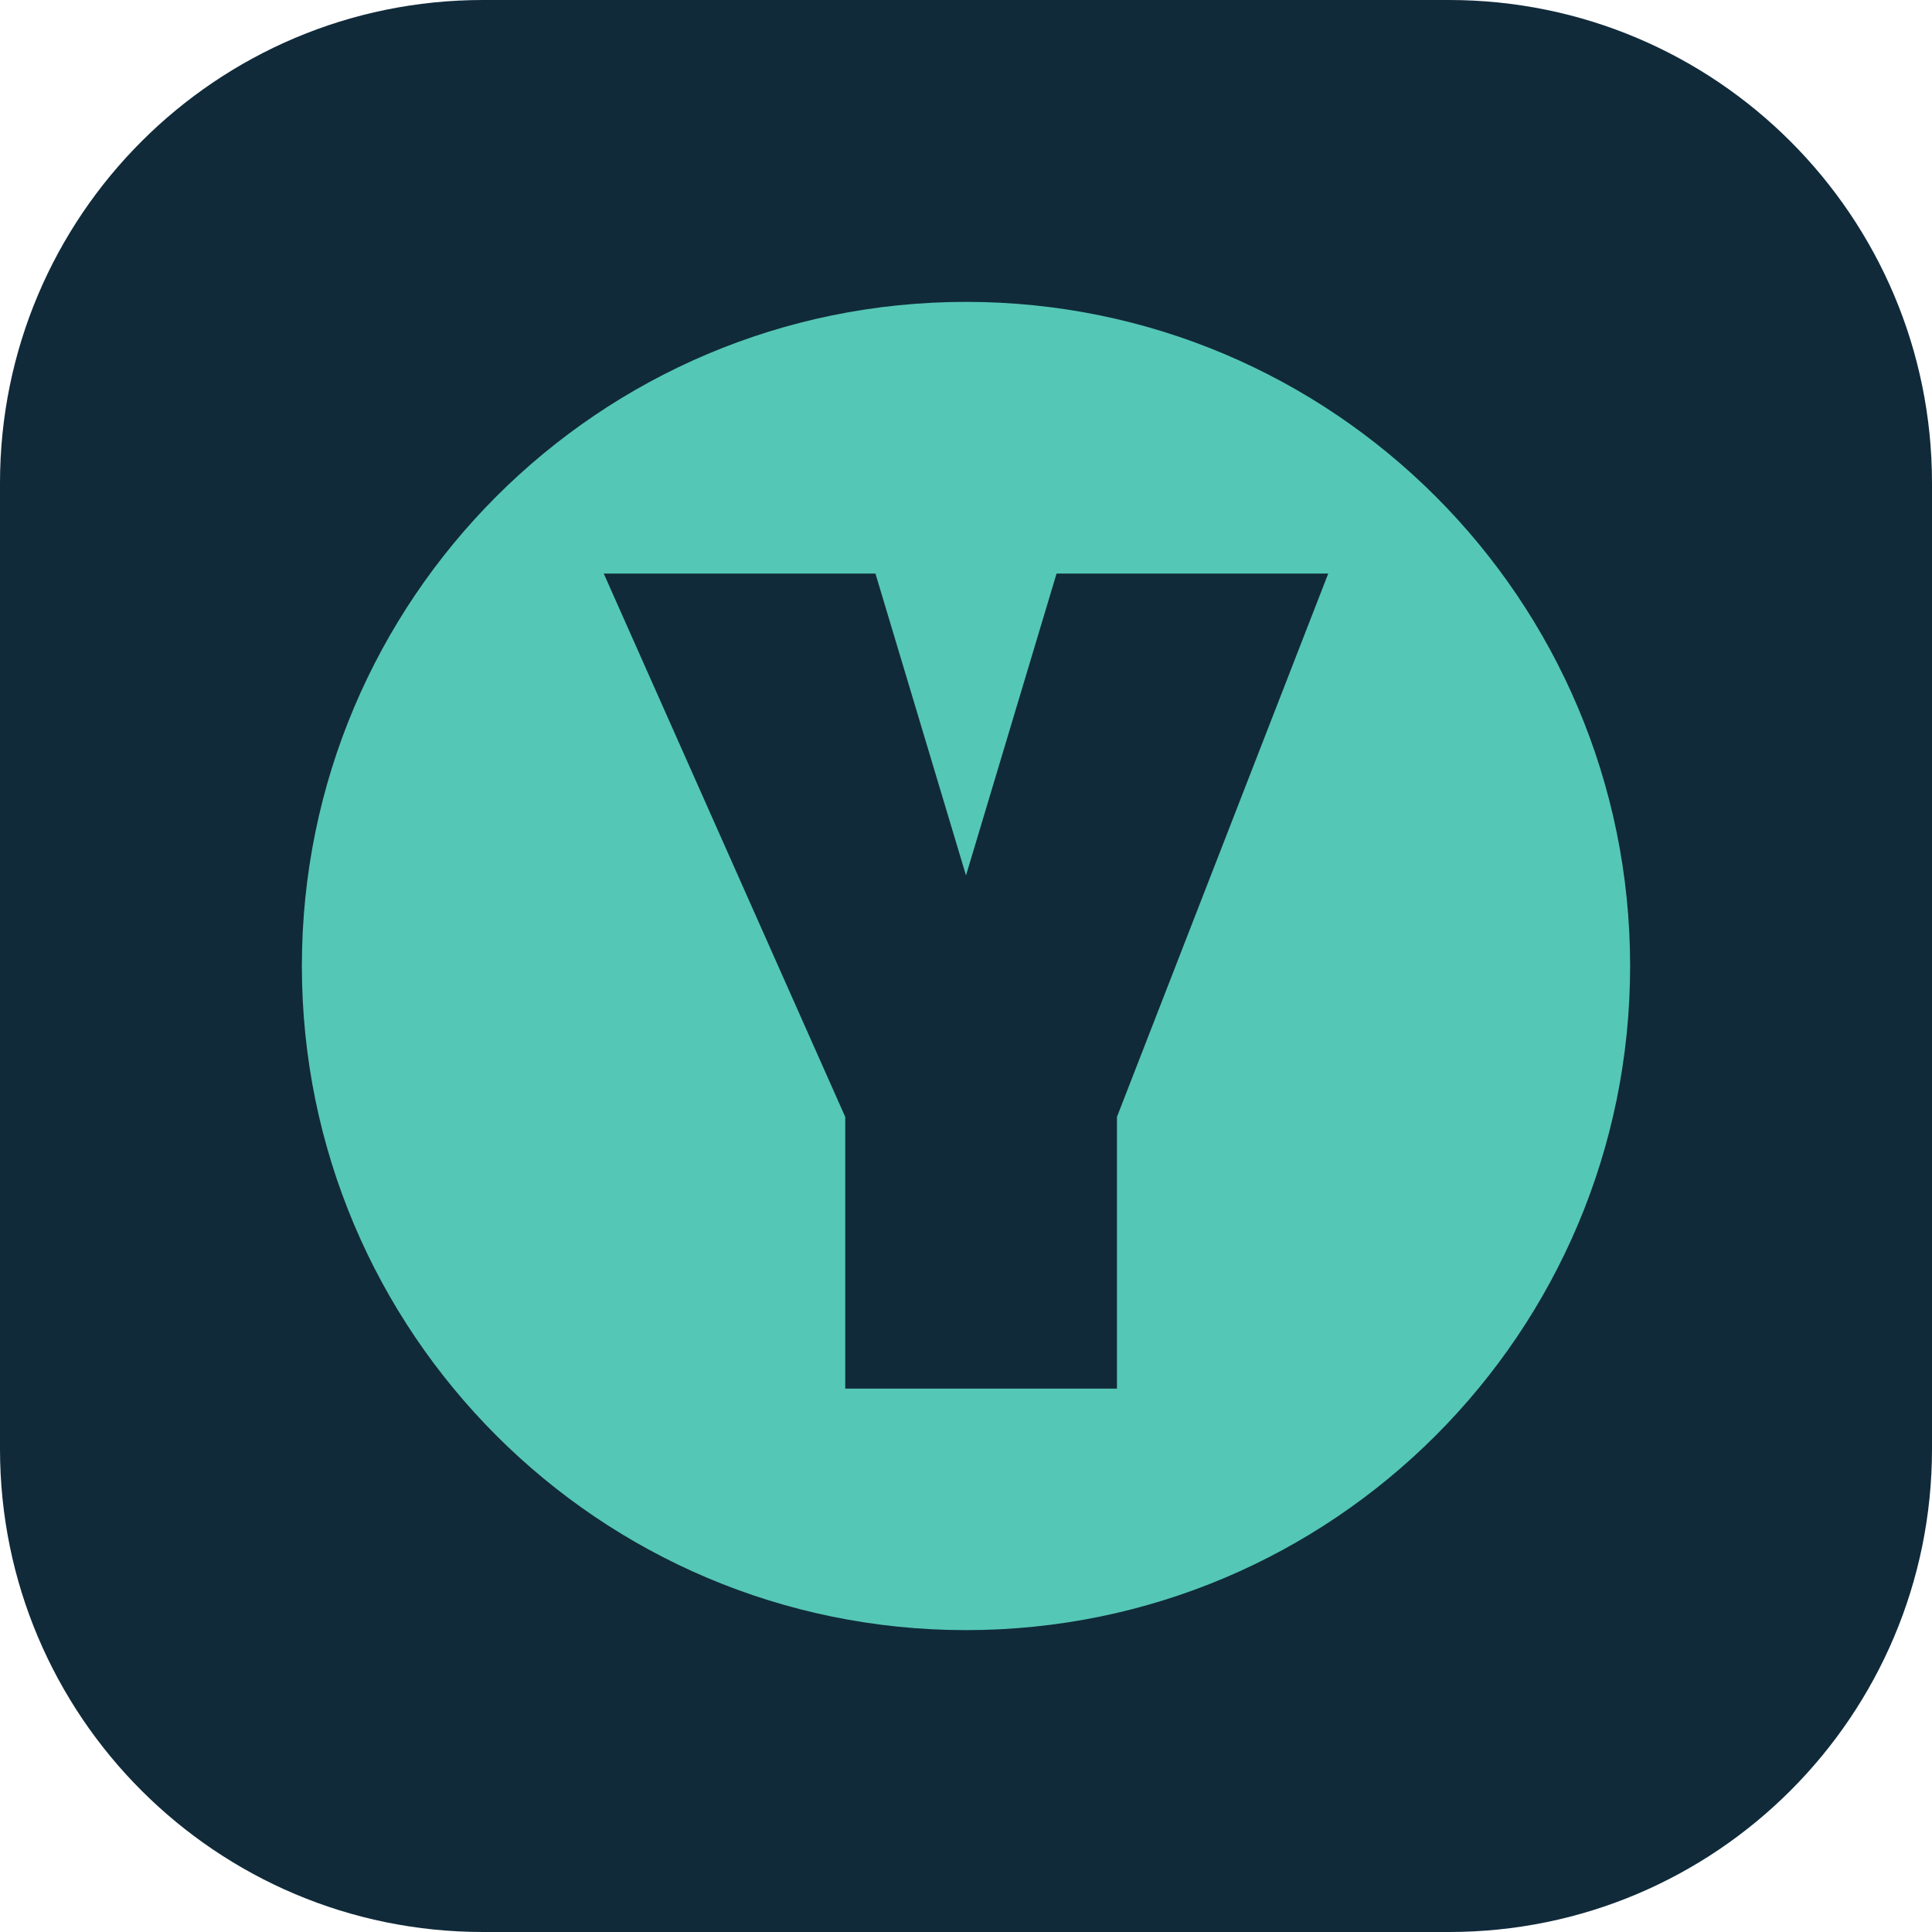
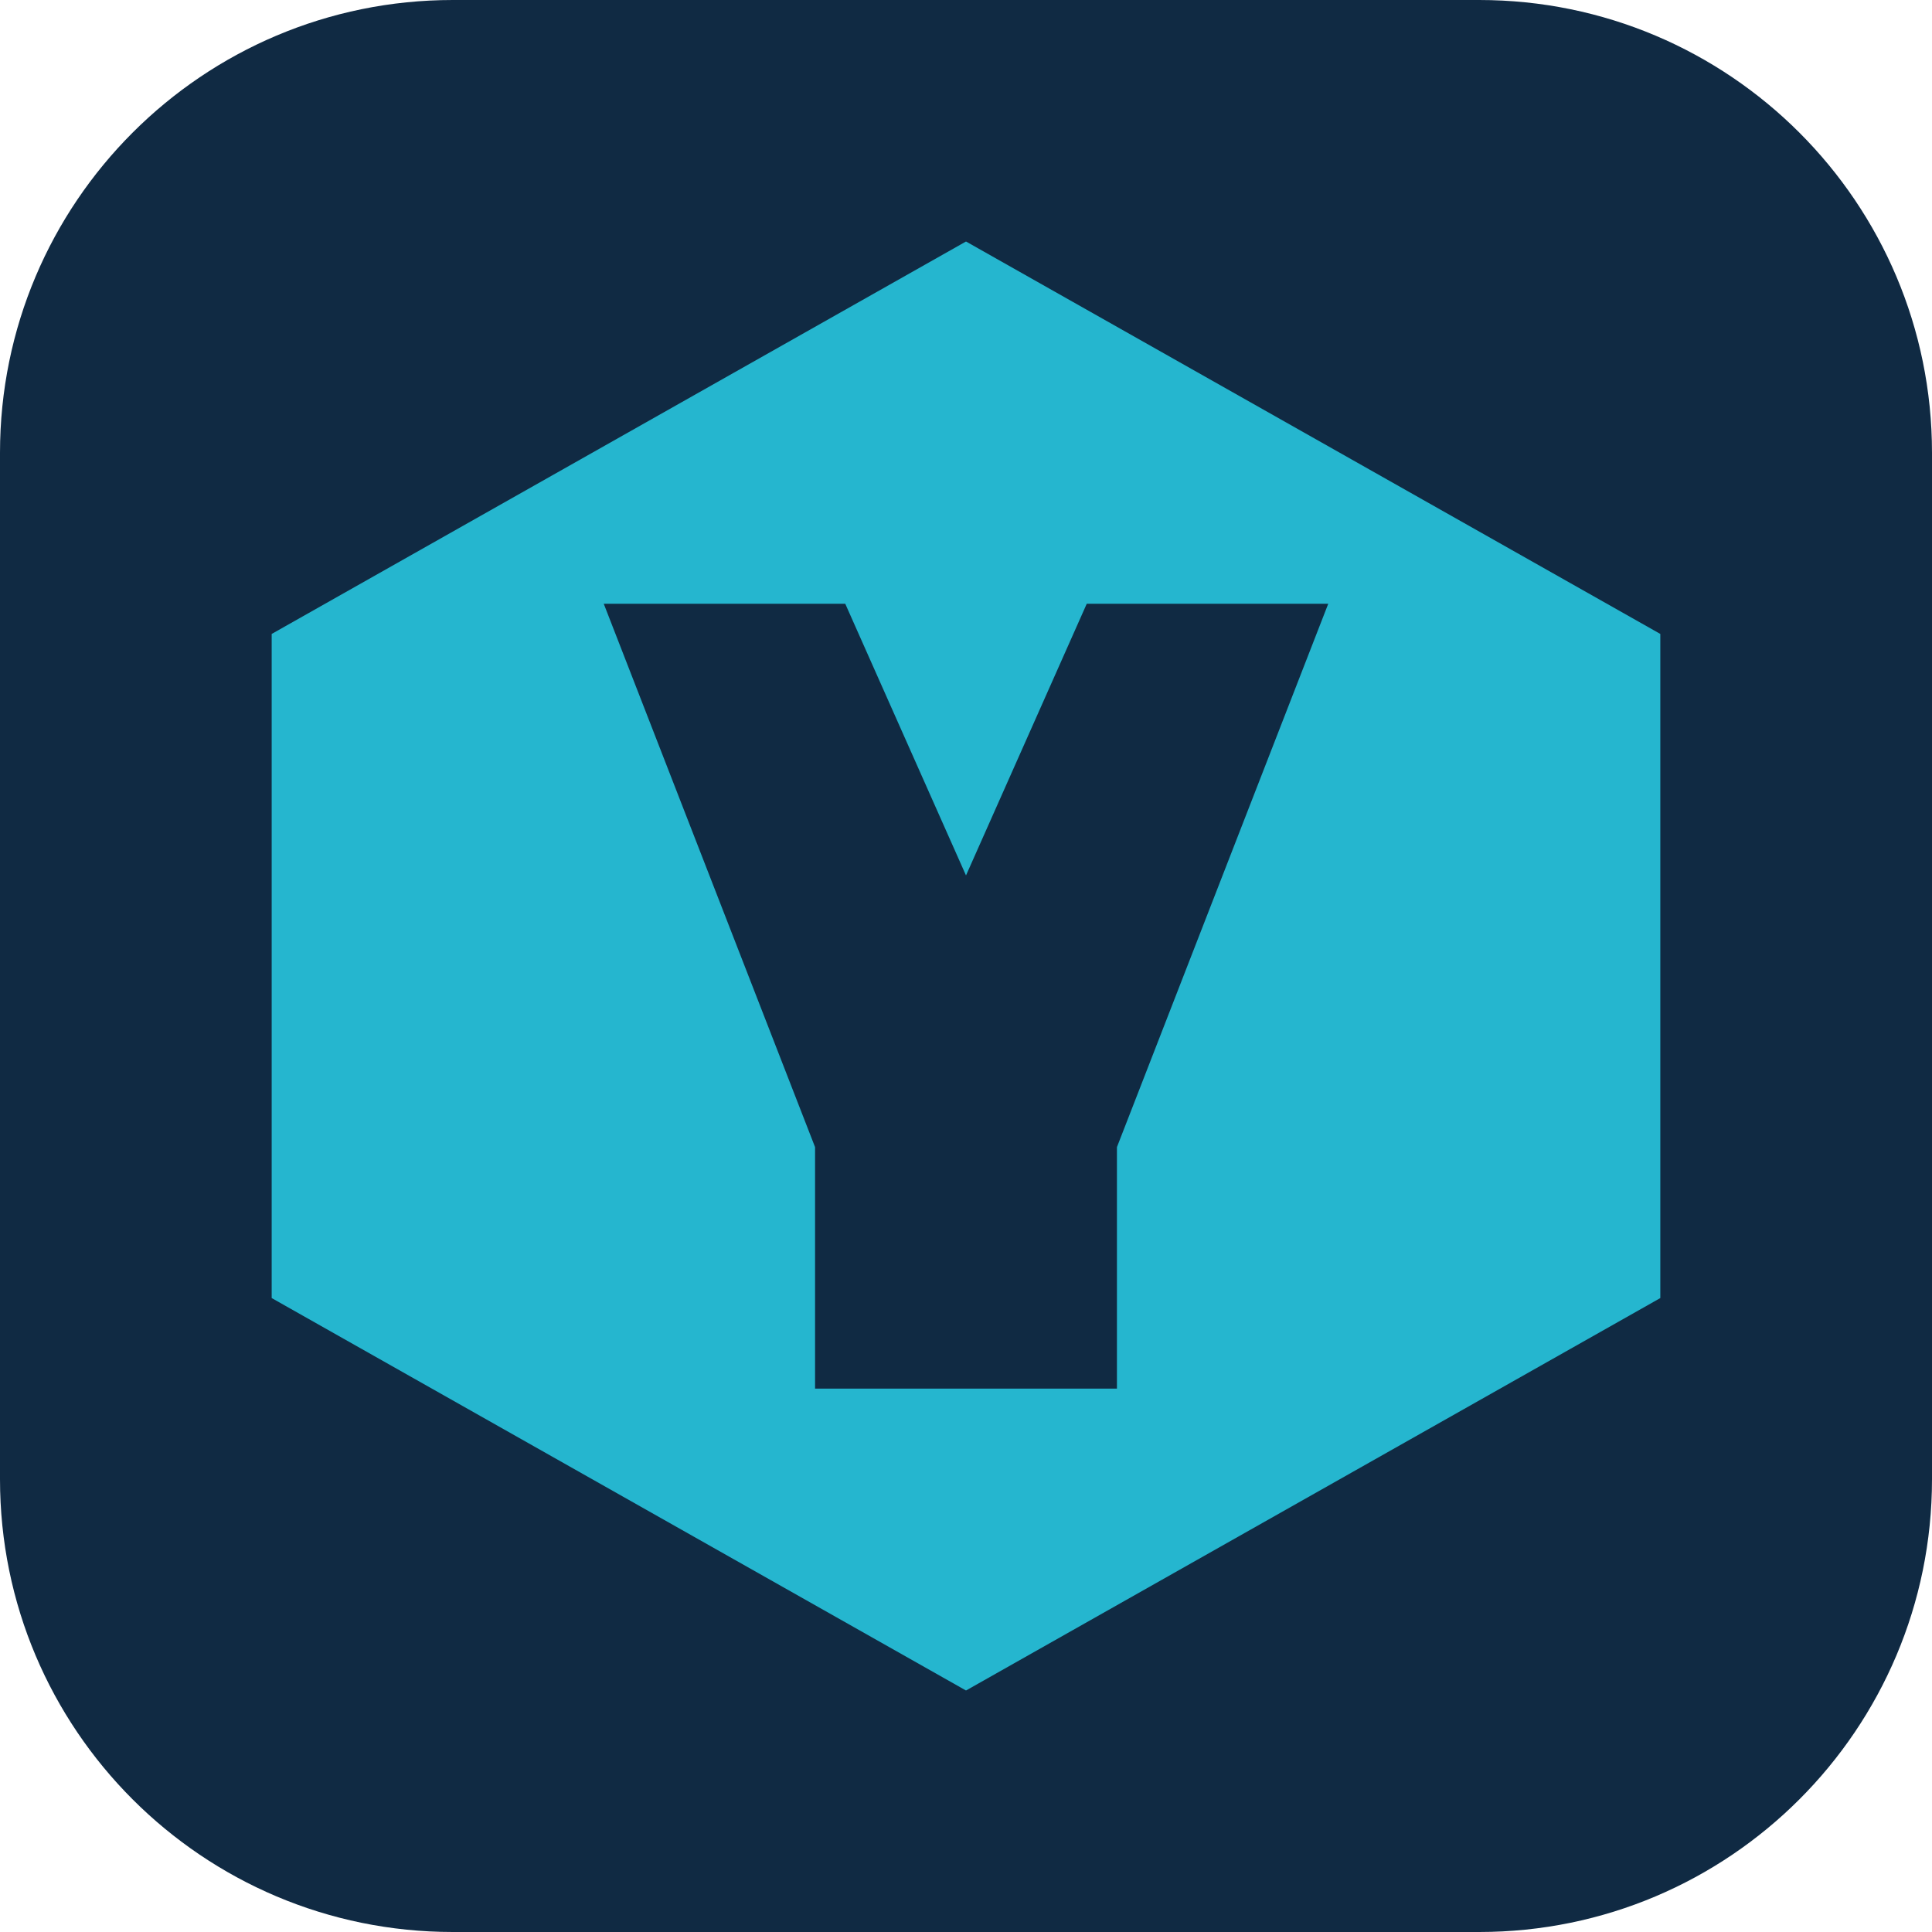
<svg xmlns="http://www.w3.org/2000/svg" viewBox="0 0 64 64">
-   <rect width="64" height="64" rx="16" fill="#102a3a" />
-   <circle cx="32" cy="32" r="22" fill="#55c7b6" />
-   <path d="M20 19h9l3 10 3-10h9L37 37v9h-9v-9z" fill="#102a3a" />
+   <rect width="64" height="64" rx="15" fill="#102a43" />
+   <path d="M32 8 55 21v22L32 56 9 43V21z" fill="#25b6cf" />
+   <path d="M20 20h8l4 9 4-9h8L37 38v8h-10v-8z" fill="#102a43" />
</svg>
